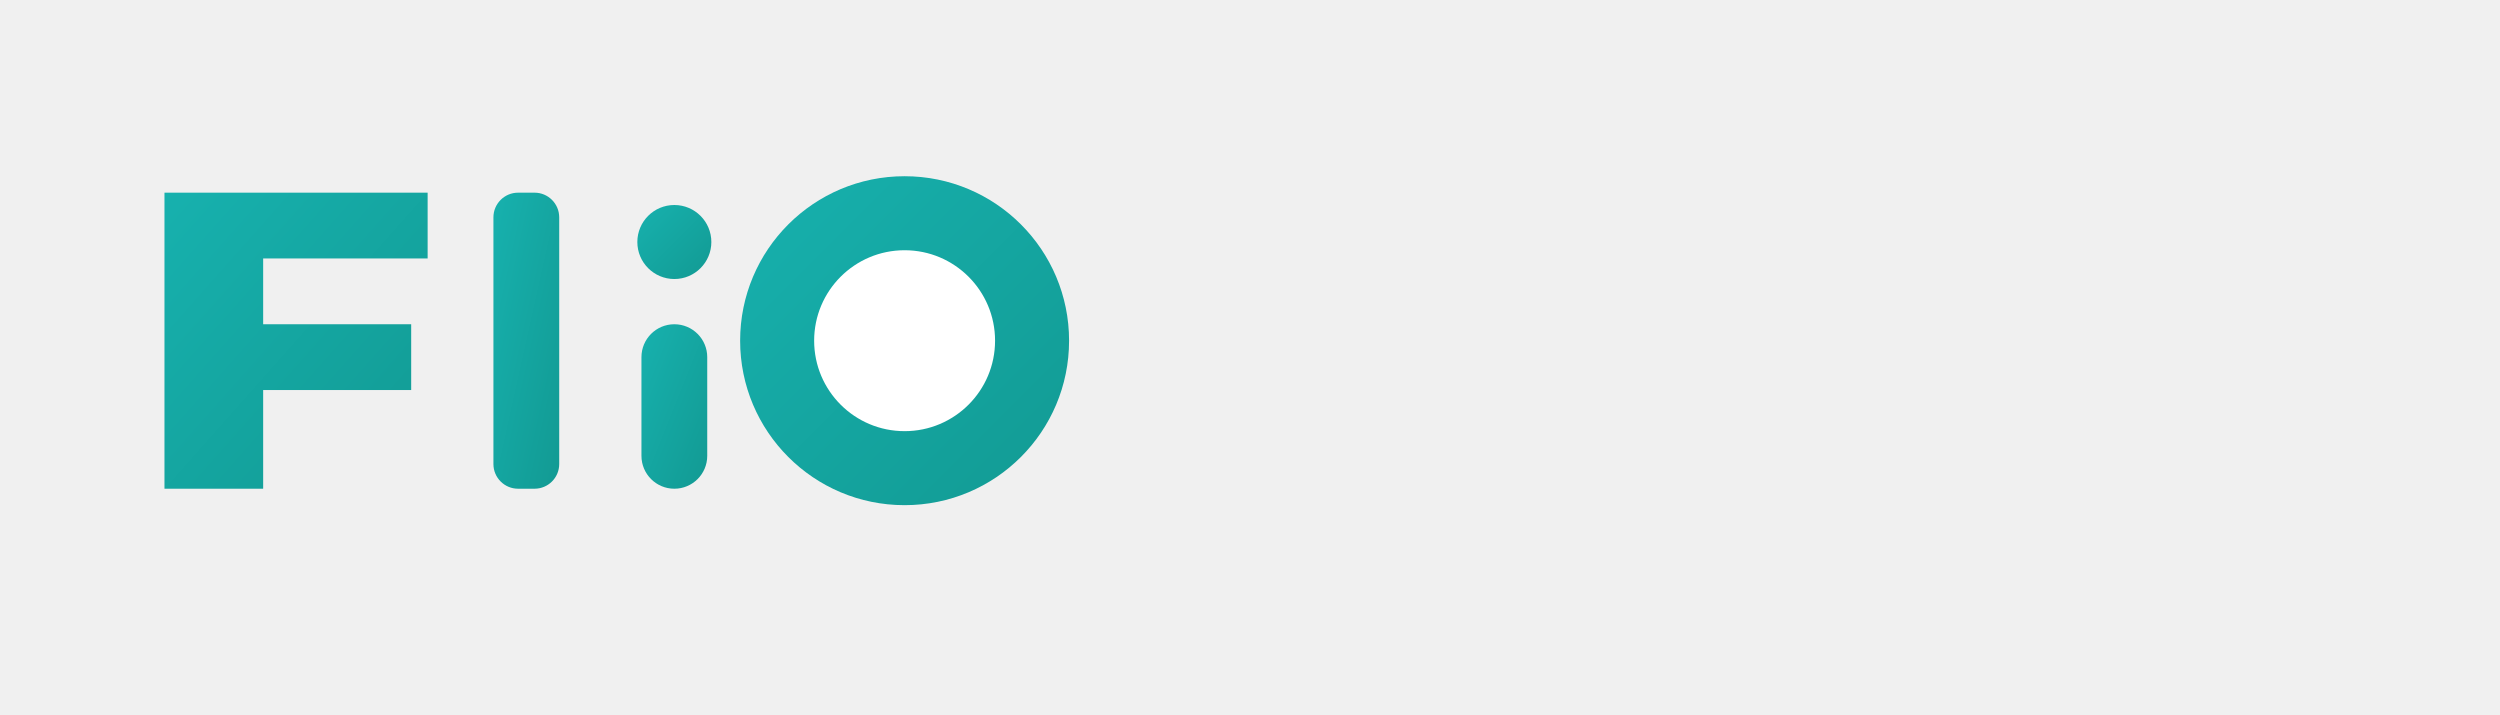
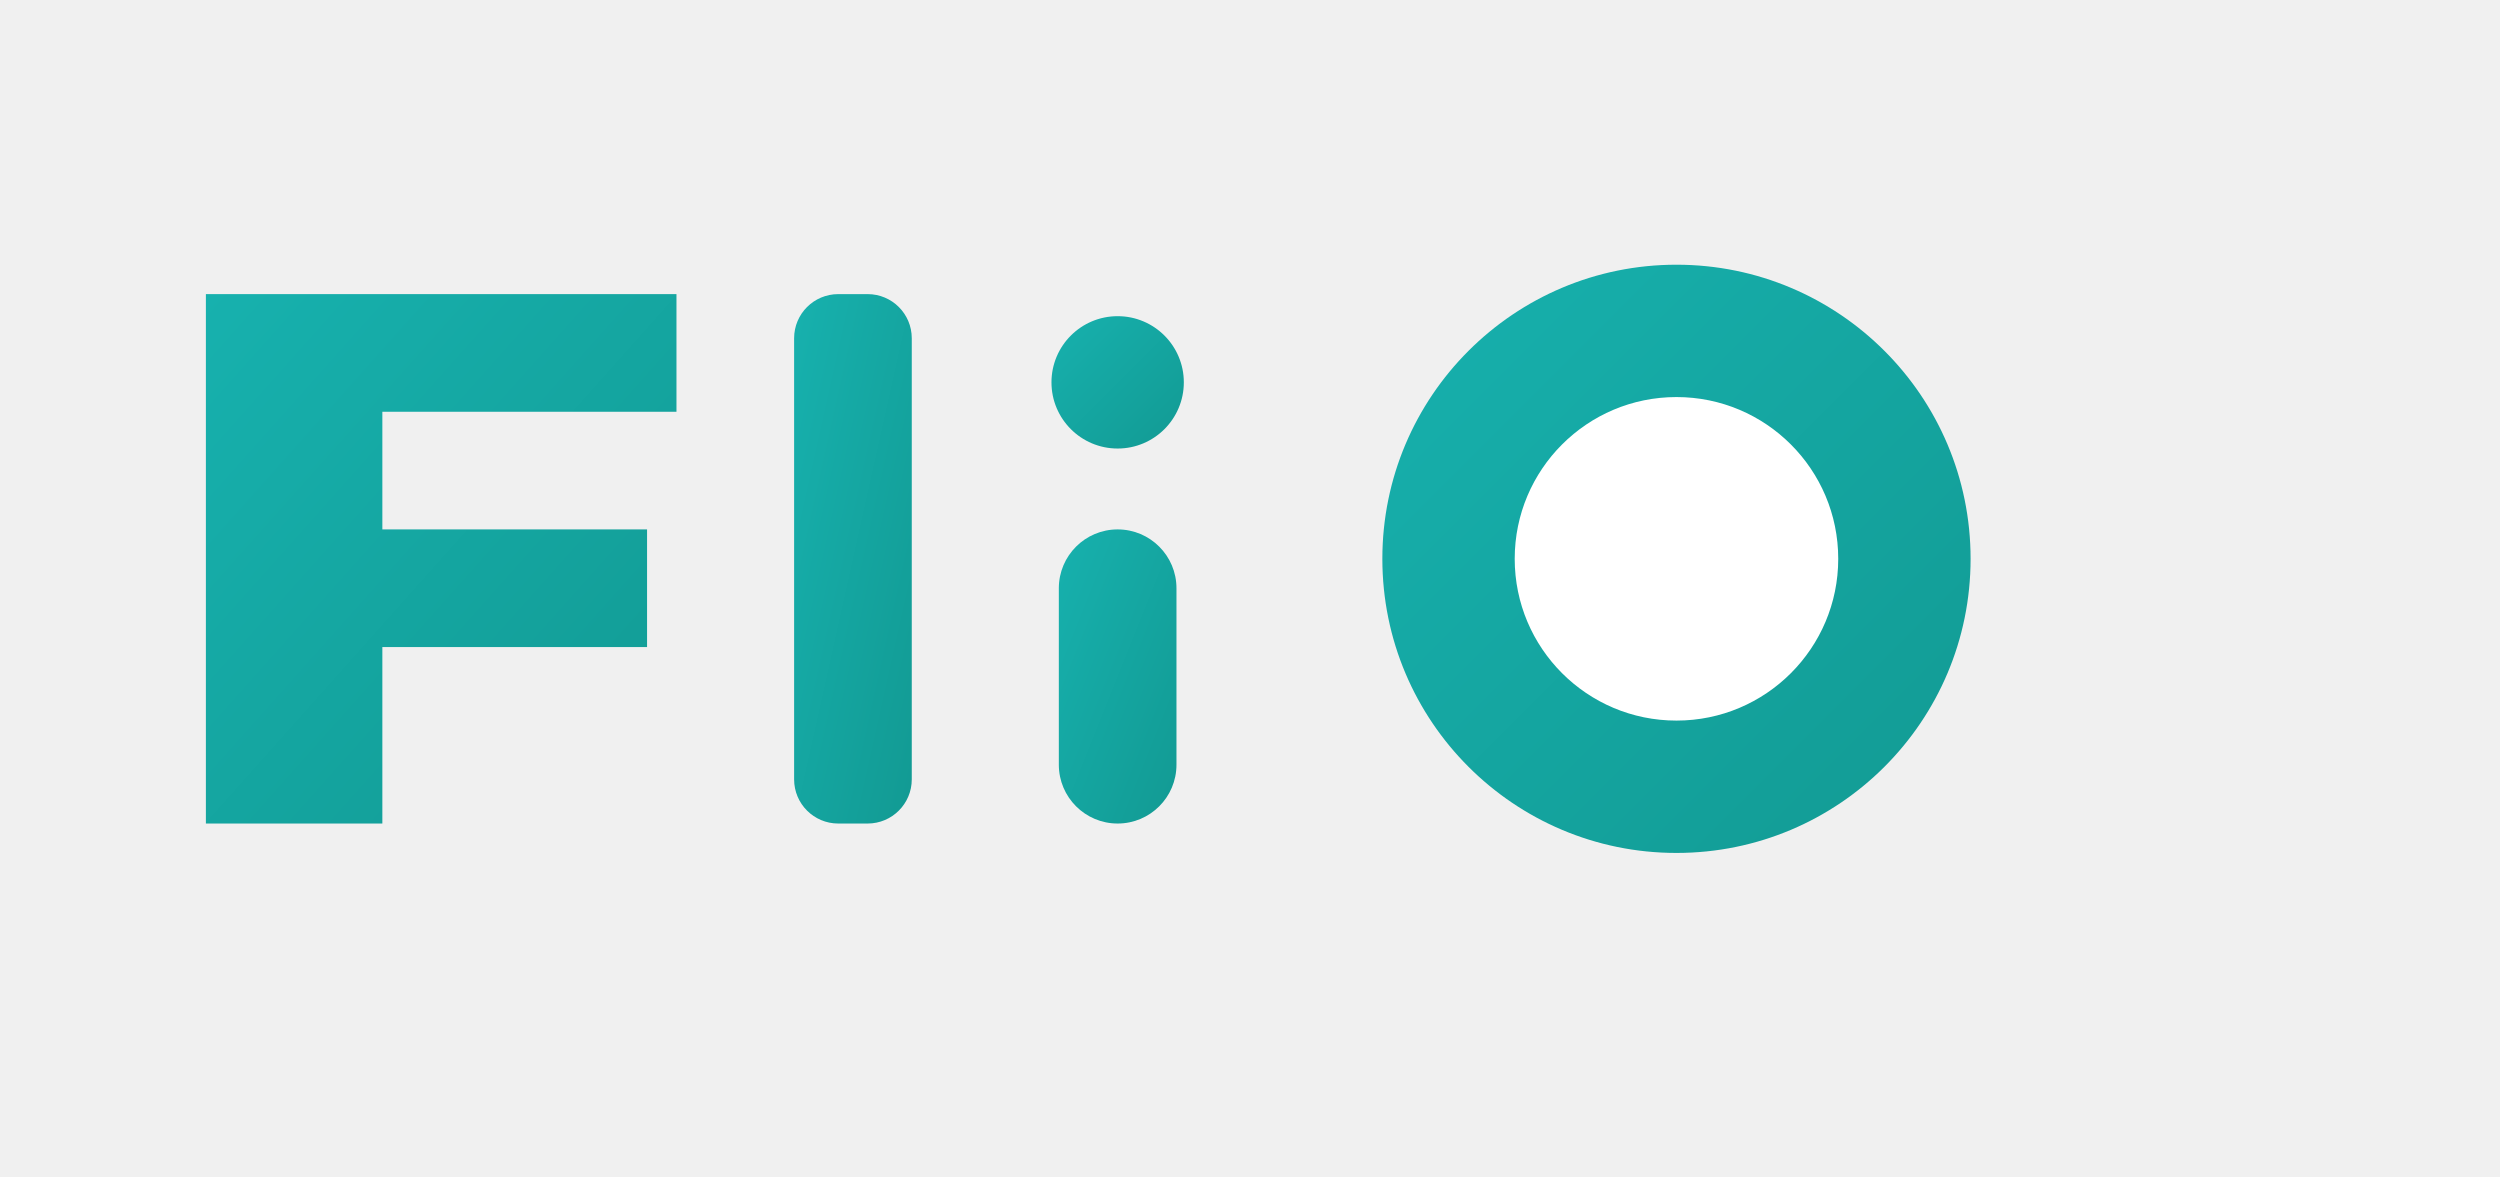
- <svg xmlns="http://www.w3.org/2000/svg" width="280" height="80" viewBox="-12 0 304 80" preserveAspectRatio="xMinYMid meet" role="img" aria-labelledby="title desc">
+ <svg xmlns="http://www.w3.org/2000/svg" viewBox="0 0 170 80" preserveAspectRatio="xMidYMid meet" role="img" aria-labelledby="title desc">
  <defs>
    <linearGradient id="g" x1="0" x2="1" y1="0" y2="1">
      <stop offset="0" stop-color="#17b1ae" />
      <stop offset="1" stop-color="#129a93" />
    </linearGradient>
  </defs>
-   <rect x="-12" y="0" width="304" height="80" fill="none" />
-   <g transform="translate(8,56)">
+   <g transform="translate(14,56)">
    <path d="M0 -36 L32 -36 L32 -28 L12 -28 L12 -20 L30 -20 L30 -12 L12 -12 L12 0 L0 0 Z" fill="url(#g)" />
    <rect x="40" y="-36" width="8" height="36" rx="3" fill="url(#g)" />
    <rect x="58" y="-20" width="8" height="20" rx="4" fill="url(#g)" />
    <circle cx="62" cy="-30" r="4.5" fill="url(#g)" />
-     <ellipse cx="90" cy="-18" rx="20" ry="20" fill="url(#g)" />
-     <ellipse cx="90" cy="-18" rx="11" ry="11" fill="#ffffff" />
+     <ellipse cx="100" cy="-18" rx="20" ry="20" fill="url(#g)" />
+     <ellipse cx="100" cy="-18" rx="11" ry="11" fill="#ffffff" />
  </g>
</svg>
